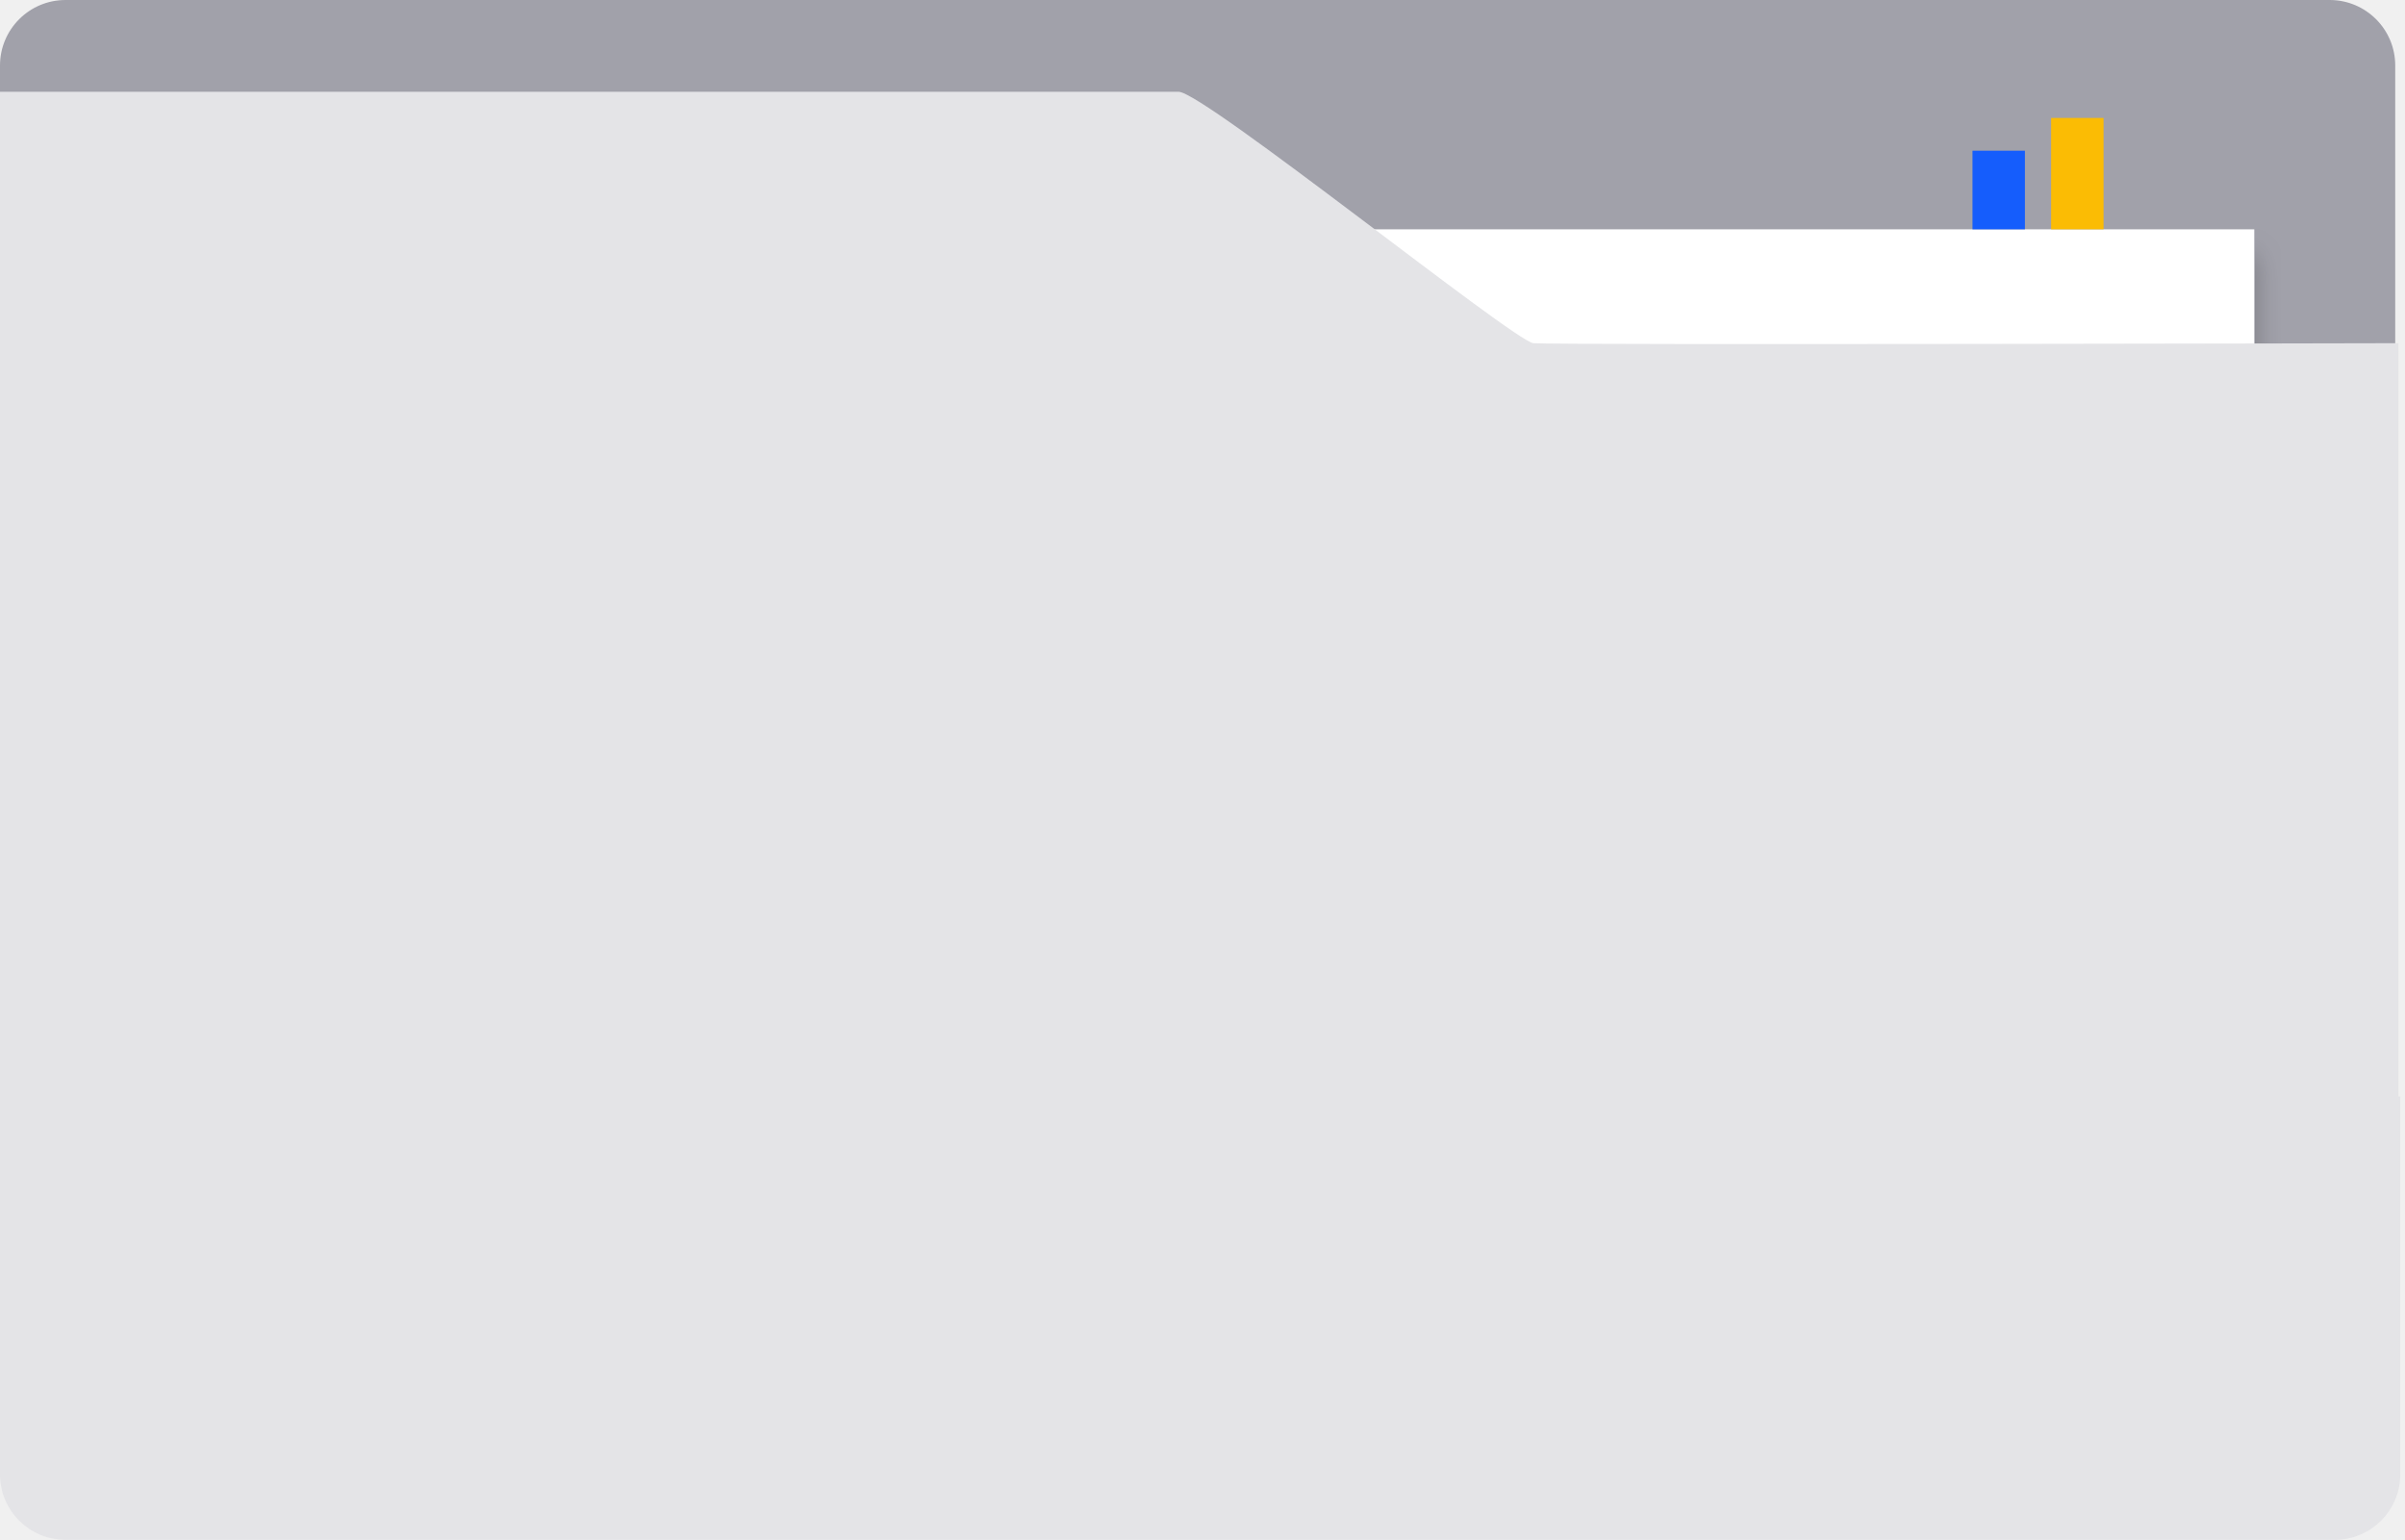
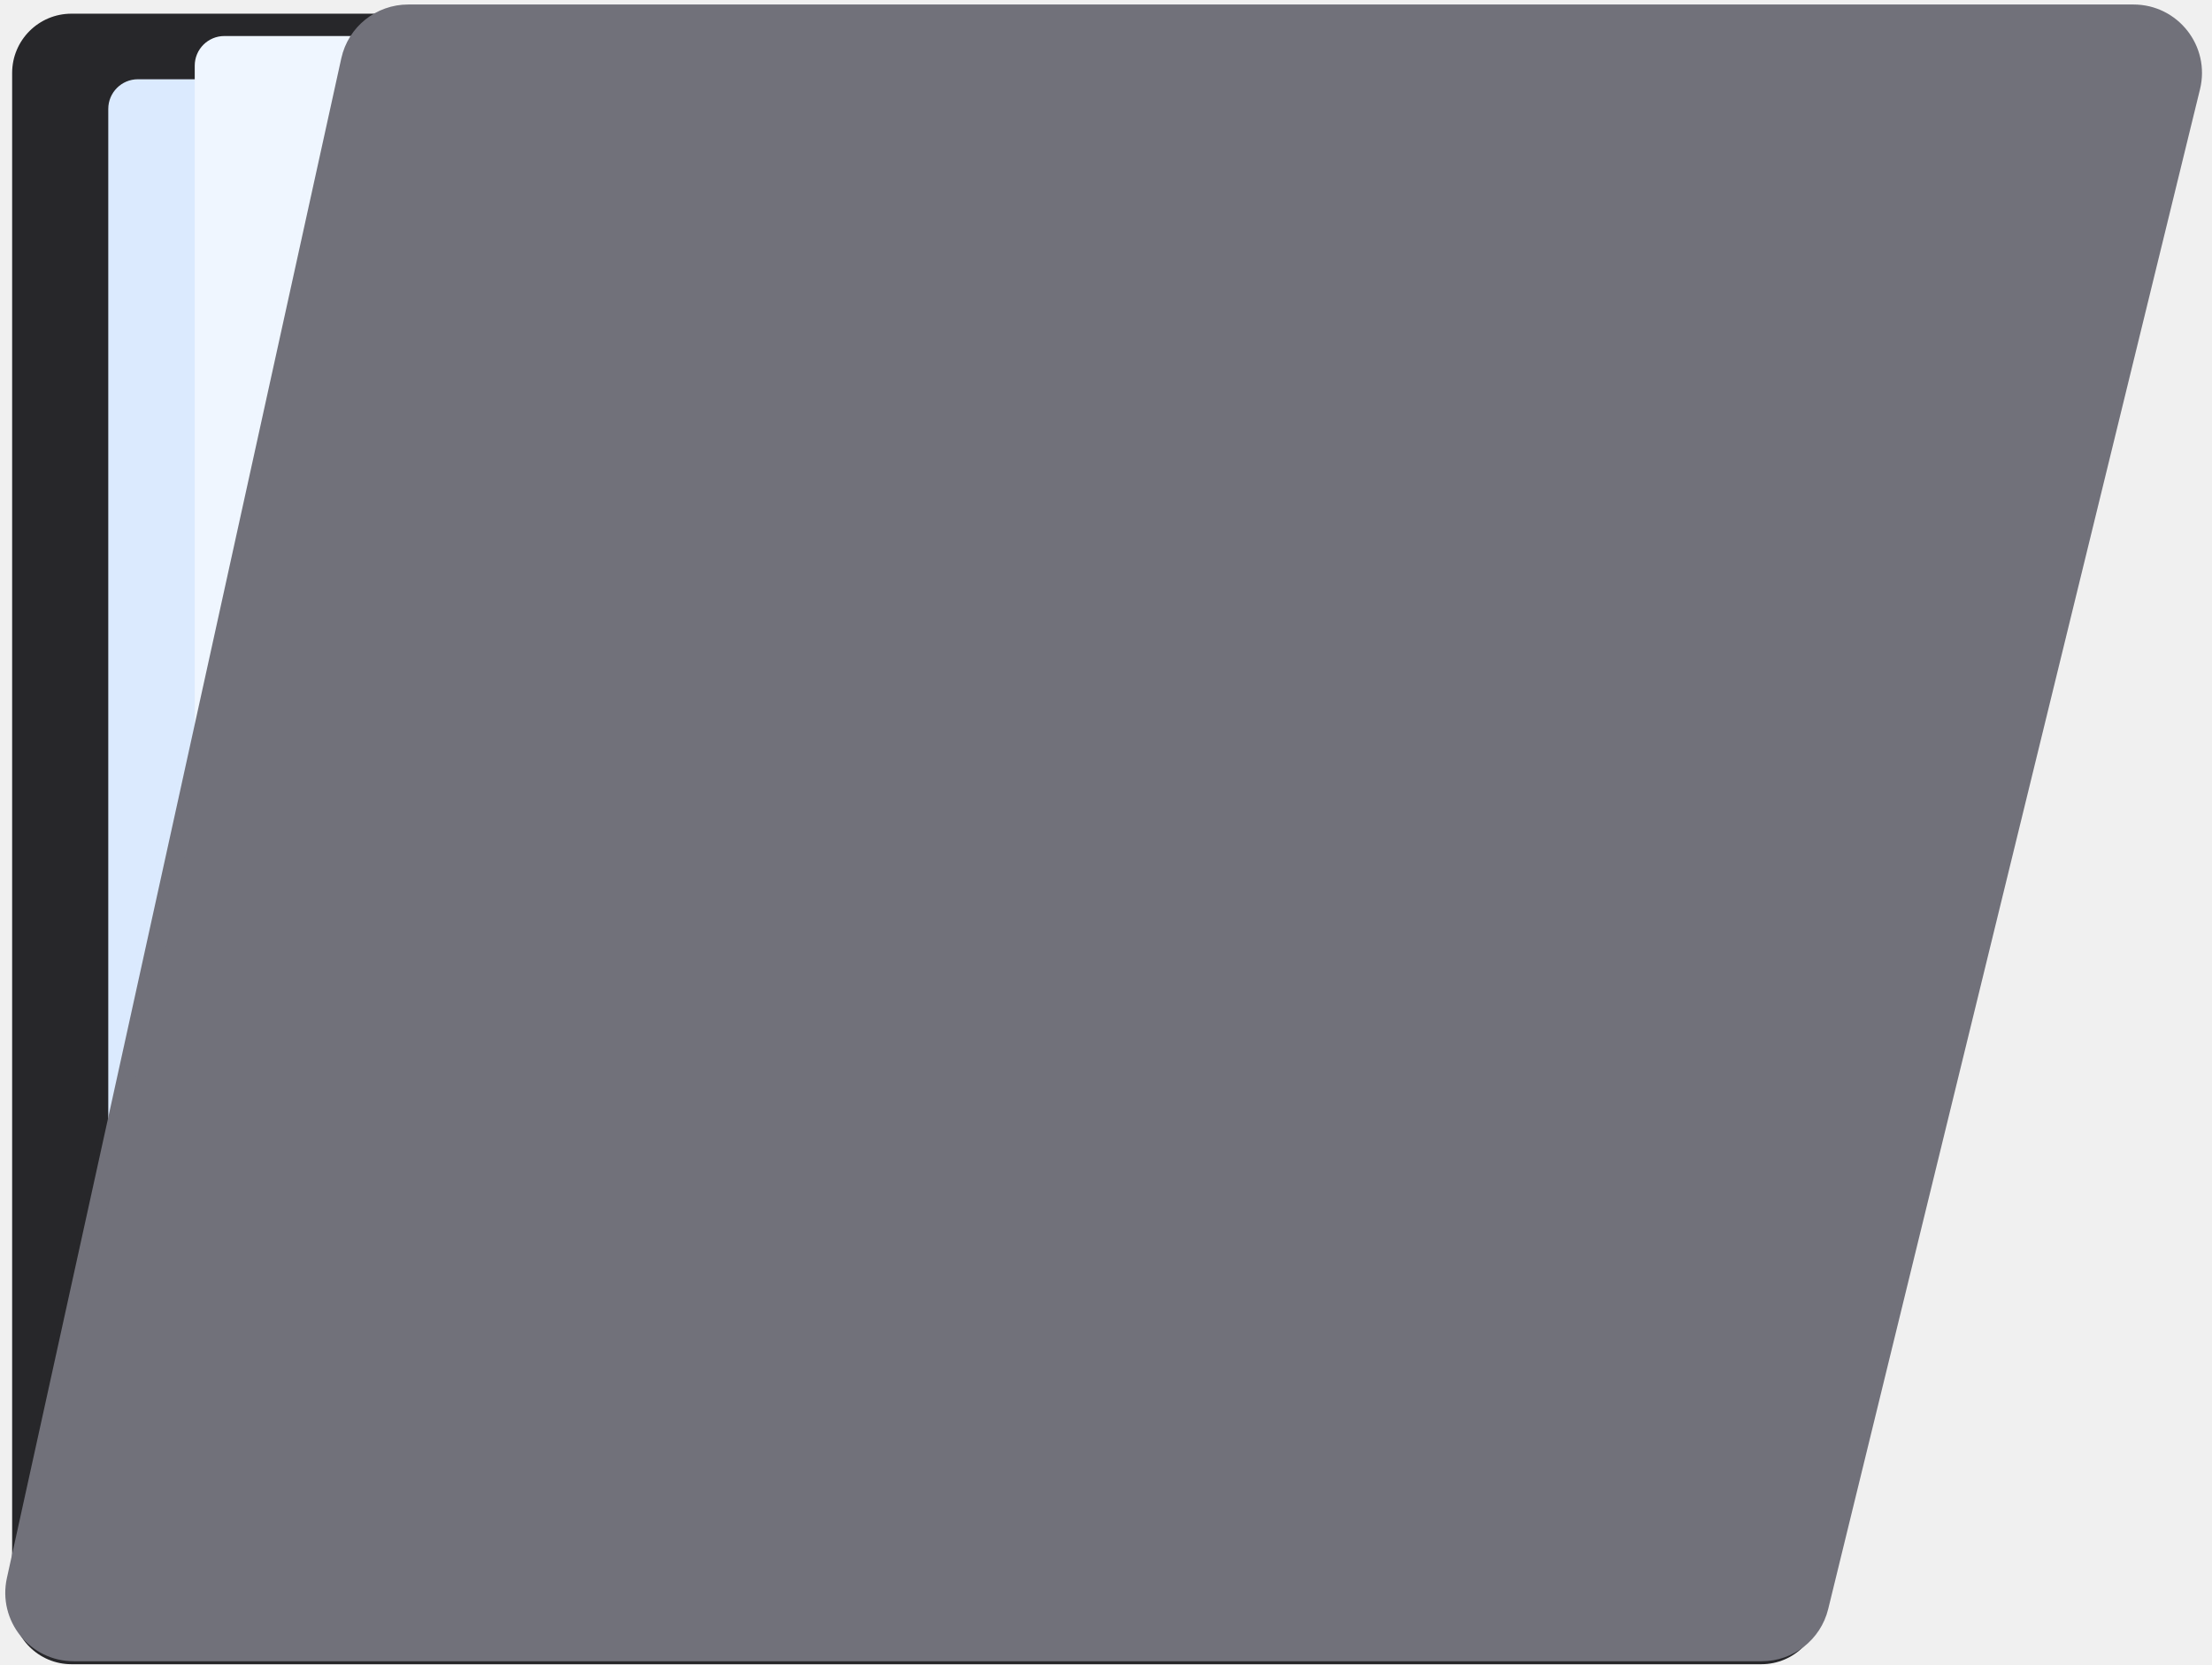
- <svg xmlns="http://www.w3.org/2000/svg" width="367" height="235" viewBox="0 0 367 235" fill="none">
-   <rect width="365.509" height="228.482" rx="10" fill="#A1A1AA" />
-   <g filter="url(#filter0_d_620_2811)">
-     <rect x="23" y="35" width="321" height="64" fill="white" />
-   </g>
-   <path d="M179.845 14.001C183.69 14.001 231 52.076 234 52.376C237 52.676 366 52.376 366 52.376V167.319H366.284V225.001C366.284 230.524 361.807 235.001 356.284 235.001H10C4.477 235.001 0 230.524 0 225.001V14.001H179.845Z" fill="#E4E4E7" />
-   <rect x="313" y="18" width="8" height="17" fill="#FBBC04" />
-   <rect x="301" y="23" width="8" height="12" fill="#155DFC" />
-   <defs>
-     <filter id="filter0_d_620_2811" x="19" y="35" width="329" height="72" filterUnits="userSpaceOnUse" color-interpolation-filters="sRGB">
-       <feFlood flood-opacity="0" result="BackgroundImageFix" />
-       <feColorMatrix in="SourceAlpha" type="matrix" values="0 0 0 0 0 0 0 0 0 0 0 0 0 0 0 0 0 0 127 0" result="hardAlpha" />
-       <feOffset dy="4" />
-       <feGaussianBlur stdDeviation="2" />
-       <feComposite in2="hardAlpha" operator="out" />
-       <feColorMatrix type="matrix" values="0 0 0 0 0 0 0 0 0 0 0 0 0 0 0 0 0 0 0.25 0" />
-       <feBlend mode="normal" in2="BackgroundImageFix" result="effect1_dropShadow_620_2811" />
-       <feBlend mode="normal" in="SourceGraphic" in2="effect1_dropShadow_620_2811" result="shape" />
-     </filter>
-   </defs>
+ <svg xmlns="http://www.w3.org/2000/svg" width="307" height="231" viewBox="0 0 307 231" fill="none">
+   <rect x="1.685" y="1.899" width="251" height="229.101" rx="8.23" fill="#27272A" />
+   <rect x="15.027" y="11" width="238" height="207" rx="4.115" fill="#DBEAFE" />
+   <rect x="27.027" y="5" width="226" height="207" rx="4.115" fill="#EFF6FF" />
+   <path d="M54.347 9.832H210.645" stroke="#D4D4D8" stroke-width="2.057" />
+   <path d="M54.347 33.491H181.79" stroke="#D4D4D8" stroke-width="2.057" />
+   <path d="M54.347 57.151H205.836" stroke="#D4D4D8" stroke-width="2.057" />
+   <path d="M54.347 72.582H205.836" stroke="#D4D4D8" stroke-width="2.057" />
+   <path d="M54.347 88.013H205.836" stroke="#D4D4D8" stroke-width="2.057" />
+   <path d="M296.105 1.899H56.651C52.787 1.899 49.444 4.587 48.614 8.361L2.2 219.318C1.07 224.453 4.979 229.316 10.237 229.316H244.5C248.292 229.316 251.593 226.725 252.494 223.042L304.099 12.084C305.367 6.901 301.442 1.899 296.105 1.899Z" fill="#71717A" stroke="#71717A" stroke-width="2.548" />
</svg>
